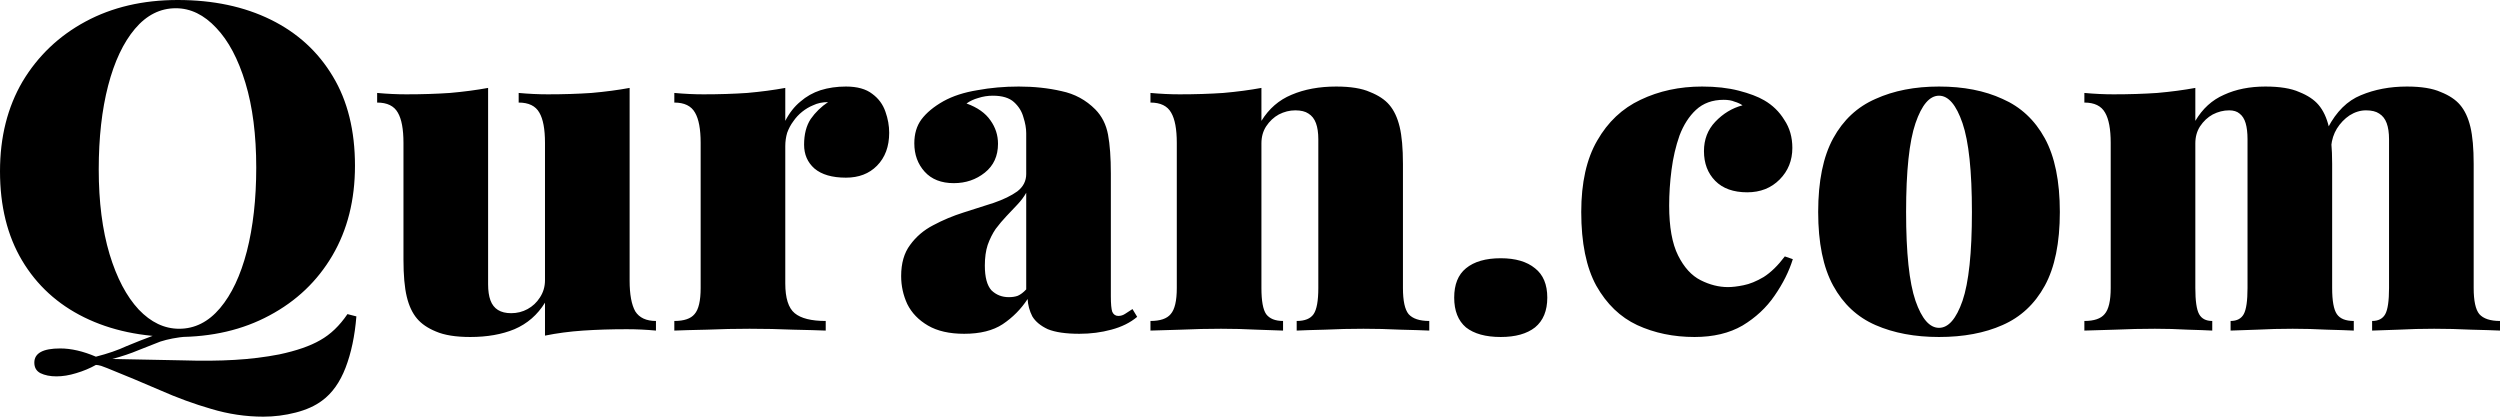
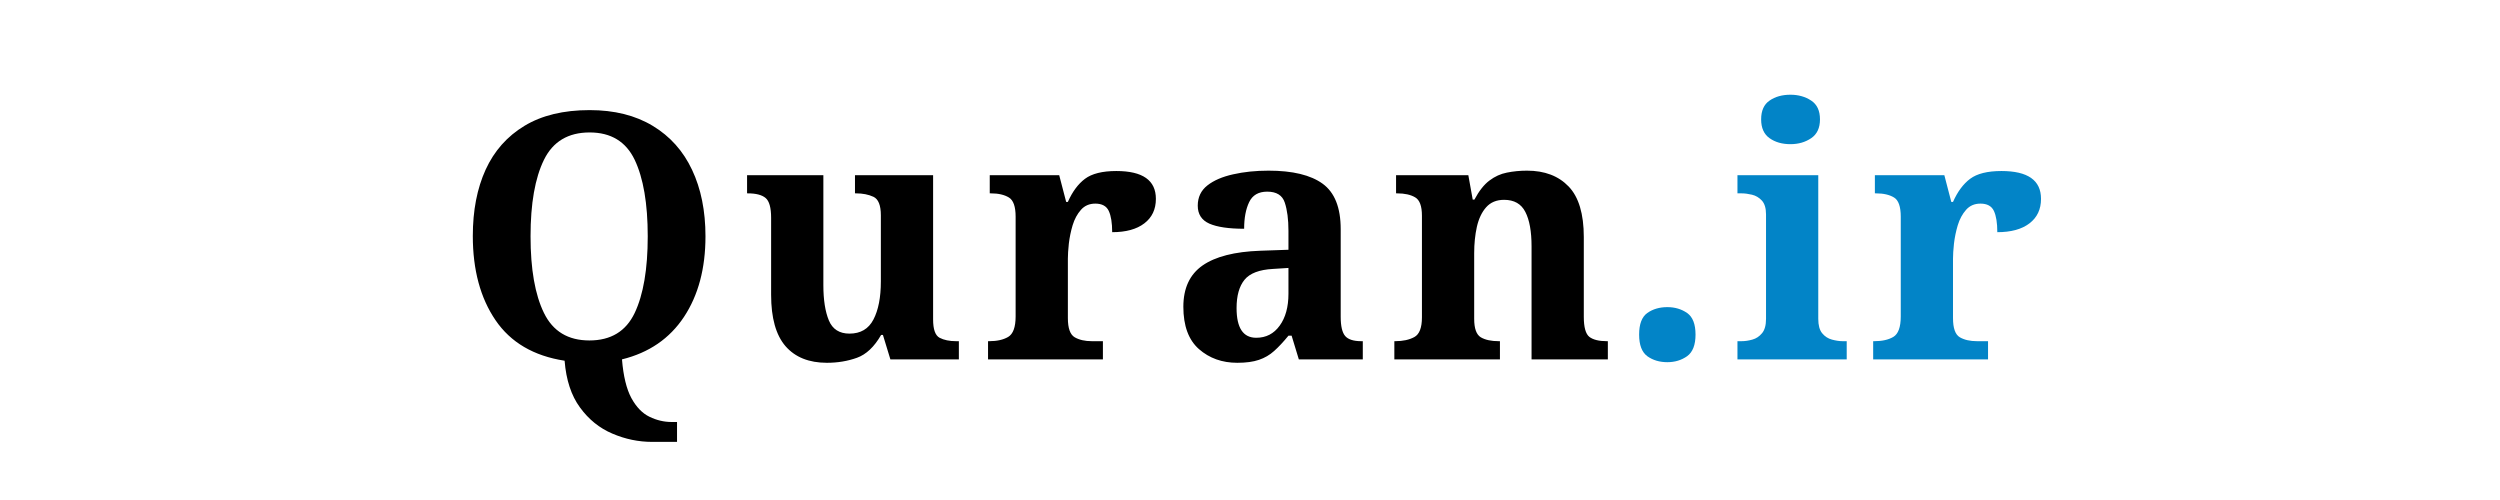
- <svg xmlns="http://www.w3.org/2000/svg" width="330" height="55" viewBox="0 0 330 55" fill="none">
-   <path d="M45.864 41.462L47.043 41.764C46.836 44.343 46.36 46.599 45.616 48.533C44.871 50.467 43.837 51.918 42.513 52.885C41.602 53.569 40.444 54.093 39.037 54.456C37.63 54.819 36.203 55 34.755 55C32.438 55 30.142 54.657 27.866 53.972C25.632 53.328 23.377 52.502 21.101 51.495C18.867 50.528 16.55 49.56 14.15 48.593C13.902 48.513 13.633 48.412 13.343 48.291C13.054 48.211 12.826 48.17 12.661 48.17C11.875 48.614 11.006 48.976 10.054 49.258C9.144 49.54 8.275 49.681 7.447 49.681C6.62 49.681 5.917 49.54 5.337 49.258C4.799 48.976 4.531 48.513 4.531 47.868C4.531 46.619 5.668 45.995 7.944 45.995C9.392 45.995 10.964 46.357 12.661 47.082C14.233 46.679 15.578 46.216 16.695 45.692C17.853 45.209 19.032 44.745 20.232 44.302C21.432 43.859 22.88 43.577 24.577 43.456L24.639 44.423C23.315 44.544 22.156 44.766 21.163 45.088C20.212 45.45 19.239 45.833 18.246 46.236C17.295 46.639 16.157 47.022 14.833 47.385C18.391 47.465 21.453 47.526 24.018 47.566C26.625 47.647 28.942 47.626 30.969 47.505C33.038 47.385 35.003 47.143 36.865 46.78C39.141 46.297 40.94 45.672 42.264 44.907C43.63 44.141 44.83 42.993 45.864 41.462ZM23.459 0C28.135 0 32.231 0.866 35.748 2.599C39.265 4.332 41.995 6.83 43.94 10.093C45.885 13.317 46.857 17.245 46.857 21.879C46.857 26.392 45.864 30.341 43.878 33.725C41.892 37.11 39.12 39.749 35.562 41.643C32.045 43.537 27.99 44.483 23.397 44.483C18.722 44.483 14.626 43.617 11.109 41.885C7.592 40.152 4.862 37.654 2.917 34.39C0.972 31.126 0 27.198 0 22.604C0 18.091 0.993 14.143 2.979 10.758C5.006 7.374 7.778 4.734 11.295 2.841C14.812 0.947 18.867 0 23.459 0ZM23.211 1.088C21.143 1.088 19.343 1.995 17.812 3.808C16.281 5.621 15.102 8.119 14.274 11.302C13.447 14.485 13.033 18.172 13.033 22.363C13.033 26.634 13.509 30.361 14.46 33.544C15.412 36.687 16.695 39.124 18.308 40.857C19.922 42.549 21.701 43.396 23.646 43.396C25.714 43.396 27.514 42.489 29.045 40.676C30.576 38.863 31.755 36.364 32.583 33.181C33.41 29.958 33.824 26.271 33.824 22.121C33.824 17.81 33.348 14.082 32.396 10.94C31.445 7.797 30.162 5.379 28.549 3.687C26.935 1.954 25.156 1.088 23.211 1.088ZM83.11 11.604V37.049C83.11 38.863 83.359 40.212 83.855 41.099C84.393 41.945 85.303 42.368 86.586 42.368V43.637C85.303 43.517 84.021 43.456 82.738 43.456C80.669 43.456 78.745 43.517 76.966 43.637C75.187 43.758 73.511 43.98 71.939 44.302V39.951C70.946 41.562 69.602 42.731 67.905 43.456C66.25 44.141 64.305 44.483 62.071 44.483C60.168 44.483 58.658 44.242 57.541 43.758C56.465 43.315 55.638 42.751 55.058 42.066C54.438 41.341 53.983 40.374 53.693 39.165C53.403 37.956 53.258 36.324 53.258 34.269V18.857C53.258 17.044 53.01 15.714 52.514 14.868C52.017 13.982 51.107 13.539 49.783 13.539V12.269C51.107 12.39 52.39 12.451 53.631 12.451C55.7 12.451 57.624 12.39 59.403 12.269C61.223 12.108 62.899 11.886 64.43 11.604V37.533C64.43 38.379 64.533 39.084 64.74 39.648C64.947 40.212 65.278 40.636 65.733 40.918C66.188 41.2 66.767 41.341 67.471 41.341C68.257 41.341 68.981 41.159 69.643 40.797C70.305 40.434 70.843 39.931 71.257 39.286C71.712 38.601 71.939 37.835 71.939 36.989V18.857C71.939 17.044 71.691 15.714 71.195 14.868C70.698 13.982 69.788 13.539 68.464 13.539V12.269C69.788 12.39 71.07 12.451 72.312 12.451C74.38 12.451 76.304 12.39 78.083 12.269C79.904 12.108 81.58 11.886 83.11 11.604ZM111.663 11.423C113.153 11.423 114.311 11.745 115.139 12.39C115.966 12.995 116.546 13.78 116.877 14.747C117.208 15.674 117.373 16.601 117.373 17.527C117.373 19.341 116.835 20.791 115.76 21.879C114.725 22.927 113.36 23.451 111.663 23.451C109.843 23.451 108.457 23.048 107.505 22.242C106.595 21.436 106.14 20.388 106.14 19.099C106.14 17.729 106.429 16.601 107.009 15.714C107.629 14.828 108.395 14.082 109.305 13.478C108.56 13.478 107.898 13.619 107.319 13.901C106.823 14.103 106.347 14.385 105.892 14.747C105.436 15.11 105.043 15.533 104.713 16.017C104.381 16.46 104.113 16.963 103.906 17.527C103.74 18.091 103.657 18.676 103.657 19.28V37.412C103.657 39.346 104.071 40.656 104.899 41.341C105.726 42.026 107.091 42.368 108.995 42.368V43.637C108.043 43.597 106.616 43.557 104.713 43.517C102.851 43.436 100.927 43.396 98.941 43.396C97.079 43.396 95.196 43.436 93.293 43.517C91.39 43.557 89.962 43.597 89.011 43.637V42.368C90.293 42.368 91.183 42.066 91.68 41.462C92.217 40.857 92.486 39.709 92.486 38.017V18.857C92.486 17.044 92.238 15.714 91.742 14.868C91.245 13.982 90.335 13.539 89.011 13.539V12.269C90.335 12.39 91.617 12.451 92.859 12.451C94.927 12.451 96.851 12.39 98.63 12.269C100.451 12.108 102.127 11.886 103.657 11.604V15.956C104.195 14.908 104.857 14.062 105.643 13.418C106.429 12.733 107.319 12.229 108.312 11.907C109.346 11.584 110.463 11.423 111.663 11.423ZM127.269 44.06C125.324 44.06 123.731 43.698 122.49 42.972C121.249 42.247 120.338 41.3 119.759 40.132C119.221 38.963 118.952 37.734 118.952 36.445C118.952 34.753 119.345 33.383 120.132 32.335C120.918 31.247 121.931 30.381 123.173 29.736C124.455 29.051 125.8 28.487 127.207 28.044C128.613 27.601 129.937 27.178 131.179 26.775C132.461 26.332 133.496 25.828 134.282 25.264C135.068 24.659 135.461 23.894 135.461 22.967V17.588C135.461 16.943 135.337 16.238 135.089 15.473C134.882 14.707 134.468 14.042 133.847 13.478C133.227 12.914 132.296 12.632 131.054 12.632C130.392 12.632 129.751 12.733 129.131 12.934C128.551 13.095 128.034 13.337 127.579 13.659C129.027 14.183 130.082 14.929 130.744 15.896C131.406 16.822 131.737 17.85 131.737 18.978C131.737 20.59 131.158 21.859 129.999 22.786C128.841 23.712 127.476 24.176 125.903 24.176C124.248 24.176 122.966 23.672 122.055 22.665C121.145 21.657 120.69 20.409 120.69 18.918C120.69 17.669 121 16.621 121.621 15.775C122.283 14.888 123.255 14.082 124.538 13.357C125.779 12.672 127.269 12.189 129.006 11.907C130.744 11.584 132.565 11.423 134.468 11.423C136.495 11.423 138.378 11.624 140.116 12.027C141.853 12.39 143.343 13.196 144.584 14.445C145.453 15.332 146.011 16.44 146.26 17.769C146.508 19.099 146.632 20.811 146.632 22.907V39.104C146.632 40.112 146.694 40.797 146.818 41.159C146.984 41.522 147.253 41.703 147.625 41.703C147.956 41.703 148.266 41.602 148.556 41.401C148.887 41.2 149.197 40.998 149.487 40.797L150.108 41.824C149.197 42.59 148.06 43.154 146.694 43.517C145.37 43.879 143.963 44.06 142.474 44.06C140.695 44.06 139.309 43.859 138.316 43.456C137.364 43.013 136.681 42.449 136.268 41.764C135.895 41.038 135.688 40.273 135.647 39.467C134.778 40.797 133.682 41.905 132.358 42.791C131.075 43.637 129.379 44.06 127.269 44.06ZM133.165 39.225C133.62 39.225 134.013 39.165 134.344 39.044C134.716 38.883 135.089 38.601 135.461 38.198V25.445C135.171 25.969 134.778 26.493 134.282 27.017C133.826 27.5 133.351 28.004 132.854 28.527C132.358 29.051 131.882 29.615 131.427 30.22C131.013 30.824 130.661 31.529 130.372 32.335C130.124 33.101 129.999 34.007 129.999 35.055C129.999 36.586 130.289 37.674 130.868 38.319C131.489 38.923 132.254 39.225 133.165 39.225ZM176.376 11.423C178.278 11.423 179.768 11.665 180.844 12.148C181.962 12.592 182.809 13.156 183.389 13.841C184.01 14.566 184.464 15.533 184.754 16.742C185.043 17.951 185.189 19.582 185.189 21.637V38.017C185.189 39.709 185.437 40.857 185.934 41.462C186.47 42.066 187.381 42.368 188.664 42.368V43.637C187.836 43.597 186.574 43.557 184.878 43.517C183.223 43.436 181.589 43.396 179.976 43.396C178.238 43.396 176.54 43.436 174.886 43.517C173.231 43.557 171.99 43.597 171.163 43.637V42.368C172.238 42.368 172.983 42.066 173.397 41.462C173.81 40.857 174.018 39.709 174.018 38.017V18.374C174.018 17.527 173.914 16.822 173.707 16.258C173.499 15.694 173.169 15.271 172.714 14.989C172.3 14.707 171.721 14.566 170.977 14.566C170.232 14.566 169.507 14.747 168.804 15.11C168.142 15.473 167.583 15.996 167.129 16.681C166.714 17.326 166.508 18.071 166.508 18.918V38.017C166.508 39.709 166.714 40.857 167.129 41.462C167.583 42.066 168.328 42.368 169.363 42.368V43.637C168.576 43.597 167.417 43.557 165.887 43.517C164.356 43.436 162.784 43.396 161.171 43.396C159.433 43.396 157.674 43.436 155.895 43.517C154.116 43.557 152.771 43.597 151.861 43.637V42.368C153.143 42.368 154.033 42.066 154.53 41.462C155.067 40.857 155.337 39.709 155.337 38.017V18.857C155.337 17.044 155.089 15.714 154.592 14.868C154.095 13.982 153.185 13.539 151.861 13.539V12.269C153.185 12.39 154.467 12.451 155.709 12.451C157.777 12.451 159.701 12.39 161.481 12.269C163.301 12.108 164.977 11.886 166.508 11.604V15.956C167.501 14.344 168.825 13.196 170.48 12.511C172.176 11.786 174.142 11.423 176.376 11.423ZM198.098 34.088C200.042 34.088 201.551 34.531 202.628 35.418C203.704 36.264 204.242 37.553 204.242 39.286C204.242 41.018 203.704 42.328 202.628 43.214C201.551 44.06 200.042 44.483 198.098 44.483C196.112 44.483 194.58 44.06 193.505 43.214C192.47 42.328 191.954 41.018 191.954 39.286C191.954 37.553 192.47 36.264 193.505 35.418C194.58 34.531 196.112 34.088 198.098 34.088ZM224.674 11.423C226.494 11.423 228.108 11.604 229.515 11.967C230.921 12.33 232.038 12.753 232.867 13.236C233.984 13.881 234.873 14.747 235.535 15.835C236.238 16.883 236.59 18.112 236.59 19.522C236.59 21.174 236.032 22.564 234.915 23.692C233.797 24.821 232.37 25.385 230.632 25.385C228.811 25.385 227.405 24.881 226.412 23.874C225.419 22.866 224.923 21.557 224.923 19.945C224.923 18.414 225.419 17.125 226.412 16.077C227.445 14.989 228.646 14.264 230.012 13.901C229.722 13.7 229.369 13.539 228.957 13.418C228.584 13.256 228.108 13.176 227.529 13.176C226.04 13.176 224.819 13.619 223.867 14.505C222.957 15.352 222.232 16.48 221.695 17.89C221.199 19.3 220.847 20.811 220.64 22.423C220.432 24.035 220.33 25.606 220.33 27.137C220.33 29.958 220.722 32.154 221.509 33.725C222.294 35.297 223.287 36.385 224.488 36.989C225.687 37.593 226.887 37.896 228.088 37.896C228.666 37.896 229.349 37.815 230.136 37.654C230.963 37.493 231.852 37.13 232.804 36.566C233.756 35.962 234.686 35.055 235.597 33.846L236.652 34.209C236.156 35.821 235.349 37.432 234.232 39.044C233.155 40.615 231.749 41.925 230.012 42.972C228.274 43.98 226.164 44.483 223.681 44.483C220.909 44.483 218.384 43.96 216.11 42.912C213.875 41.864 212.076 40.132 210.71 37.714C209.385 35.297 208.724 32.053 208.724 27.983C208.724 24.115 209.427 20.973 210.834 18.555C212.24 16.097 214.144 14.304 216.544 13.176C218.985 12.007 221.695 11.423 224.674 11.423ZM255.949 11.423C259.176 11.423 261.969 11.967 264.327 13.055C266.726 14.103 268.588 15.835 269.913 18.253C271.236 20.67 271.899 23.914 271.899 27.983C271.899 32.053 271.236 35.297 269.913 37.714C268.588 40.132 266.726 41.864 264.327 42.912C261.969 43.96 259.176 44.483 255.949 44.483C252.762 44.483 249.969 43.96 247.571 42.912C245.17 41.864 243.308 40.132 241.985 37.714C240.66 35.297 239.999 32.053 239.999 27.983C239.999 23.914 240.66 20.67 241.985 18.253C243.308 15.835 245.17 14.103 247.571 13.055C249.969 11.967 252.762 11.423 255.949 11.423ZM255.949 12.632C254.708 12.632 253.673 13.841 252.846 16.258C252.017 18.676 251.605 22.584 251.605 27.983C251.605 33.383 252.017 37.291 252.846 39.709C253.673 42.086 254.708 43.275 255.949 43.275C257.19 43.275 258.224 42.086 259.052 39.709C259.879 37.291 260.293 33.383 260.293 27.983C260.293 22.584 259.879 18.676 259.052 16.258C258.224 13.841 257.19 12.632 255.949 12.632ZM299.031 11.423C300.933 11.423 302.423 11.665 303.499 12.148C304.617 12.592 305.464 13.156 306.044 13.841C306.665 14.566 307.119 15.533 307.409 16.742C307.698 17.951 307.844 19.582 307.844 21.637V38.017C307.844 39.709 308.05 40.857 308.464 41.462C308.877 42.066 309.622 42.368 310.699 42.368V43.637C309.912 43.597 308.733 43.557 307.161 43.517C305.63 43.436 304.12 43.396 302.631 43.396C301.017 43.396 299.444 43.436 297.914 43.517C296.382 43.557 295.223 43.597 294.438 43.637V42.368C295.265 42.368 295.844 42.066 296.176 41.462C296.507 40.857 296.673 39.709 296.673 38.017V18.374C296.673 17.527 296.589 16.822 296.424 16.258C296.258 15.694 295.99 15.271 295.618 14.989C295.286 14.707 294.831 14.566 294.252 14.566C293.507 14.566 292.783 14.747 292.08 15.11C291.418 15.473 290.859 15.996 290.404 16.681C289.99 17.326 289.784 18.071 289.784 18.918V38.017C289.784 39.709 289.948 40.857 290.28 41.462C290.611 42.066 291.189 42.368 292.018 42.368V43.637C291.314 43.597 290.238 43.557 288.791 43.517C287.383 43.436 285.936 43.396 284.446 43.396C282.709 43.396 280.949 43.436 279.171 43.517C277.391 43.557 276.046 43.597 275.137 43.637V42.368C276.419 42.368 277.309 42.066 277.806 41.462C278.343 40.857 278.613 39.709 278.613 38.017V18.857C278.613 17.044 278.364 15.714 277.868 14.868C277.371 13.982 276.461 13.539 275.137 13.539V12.269C276.461 12.39 277.744 12.451 278.985 12.451C281.053 12.451 282.977 12.39 284.757 12.269C286.577 12.108 288.252 11.886 289.784 11.604V15.956C290.735 14.344 291.996 13.196 293.569 12.511C295.141 11.786 296.961 11.423 299.031 11.423ZM317.712 11.423C319.614 11.423 321.103 11.665 322.18 12.148C323.297 12.592 324.144 13.156 324.725 13.841C325.345 14.566 325.8 15.533 326.09 16.742C326.379 17.951 326.525 19.582 326.525 21.637V38.017C326.525 39.709 326.773 40.857 327.269 41.462C327.806 42.066 328.717 42.368 330 42.368V43.637C329.171 43.597 327.91 43.557 326.214 43.517C324.559 43.436 322.925 43.396 321.311 43.396C319.698 43.396 318.124 43.436 316.595 43.517C315.063 43.557 313.904 43.597 313.119 43.637V42.368C313.946 42.368 314.525 42.066 314.857 41.462C315.187 40.857 315.353 39.709 315.353 38.017V18.374C315.353 17.527 315.249 16.822 315.043 16.258C314.835 15.694 314.505 15.271 314.05 14.989C313.636 14.707 313.057 14.566 312.312 14.566C311.568 14.566 310.843 14.788 310.14 15.231C309.478 15.674 308.919 16.258 308.464 16.983C308.05 17.668 307.802 18.434 307.72 19.28L307.285 16.863C308.402 14.727 309.85 13.297 311.63 12.571C313.45 11.806 315.477 11.423 317.712 11.423Z" fill="currentColor" />
+ <svg xmlns="http://www.w3.org/2000/svg" width="320" height="64" viewBox="0 0 320 64" fill="none">
+   <text x="160" y="46" text-anchor="middle" font-family="'Cinzel', Georgia, serif" font-size="44" font-weight="700" letter-spacing="0.04em" fill="currentColor">Quran<tspan fill="var(--color-primary, #0284c7)" font-weight="600">.ir</tspan>
+   </text>
</svg>
